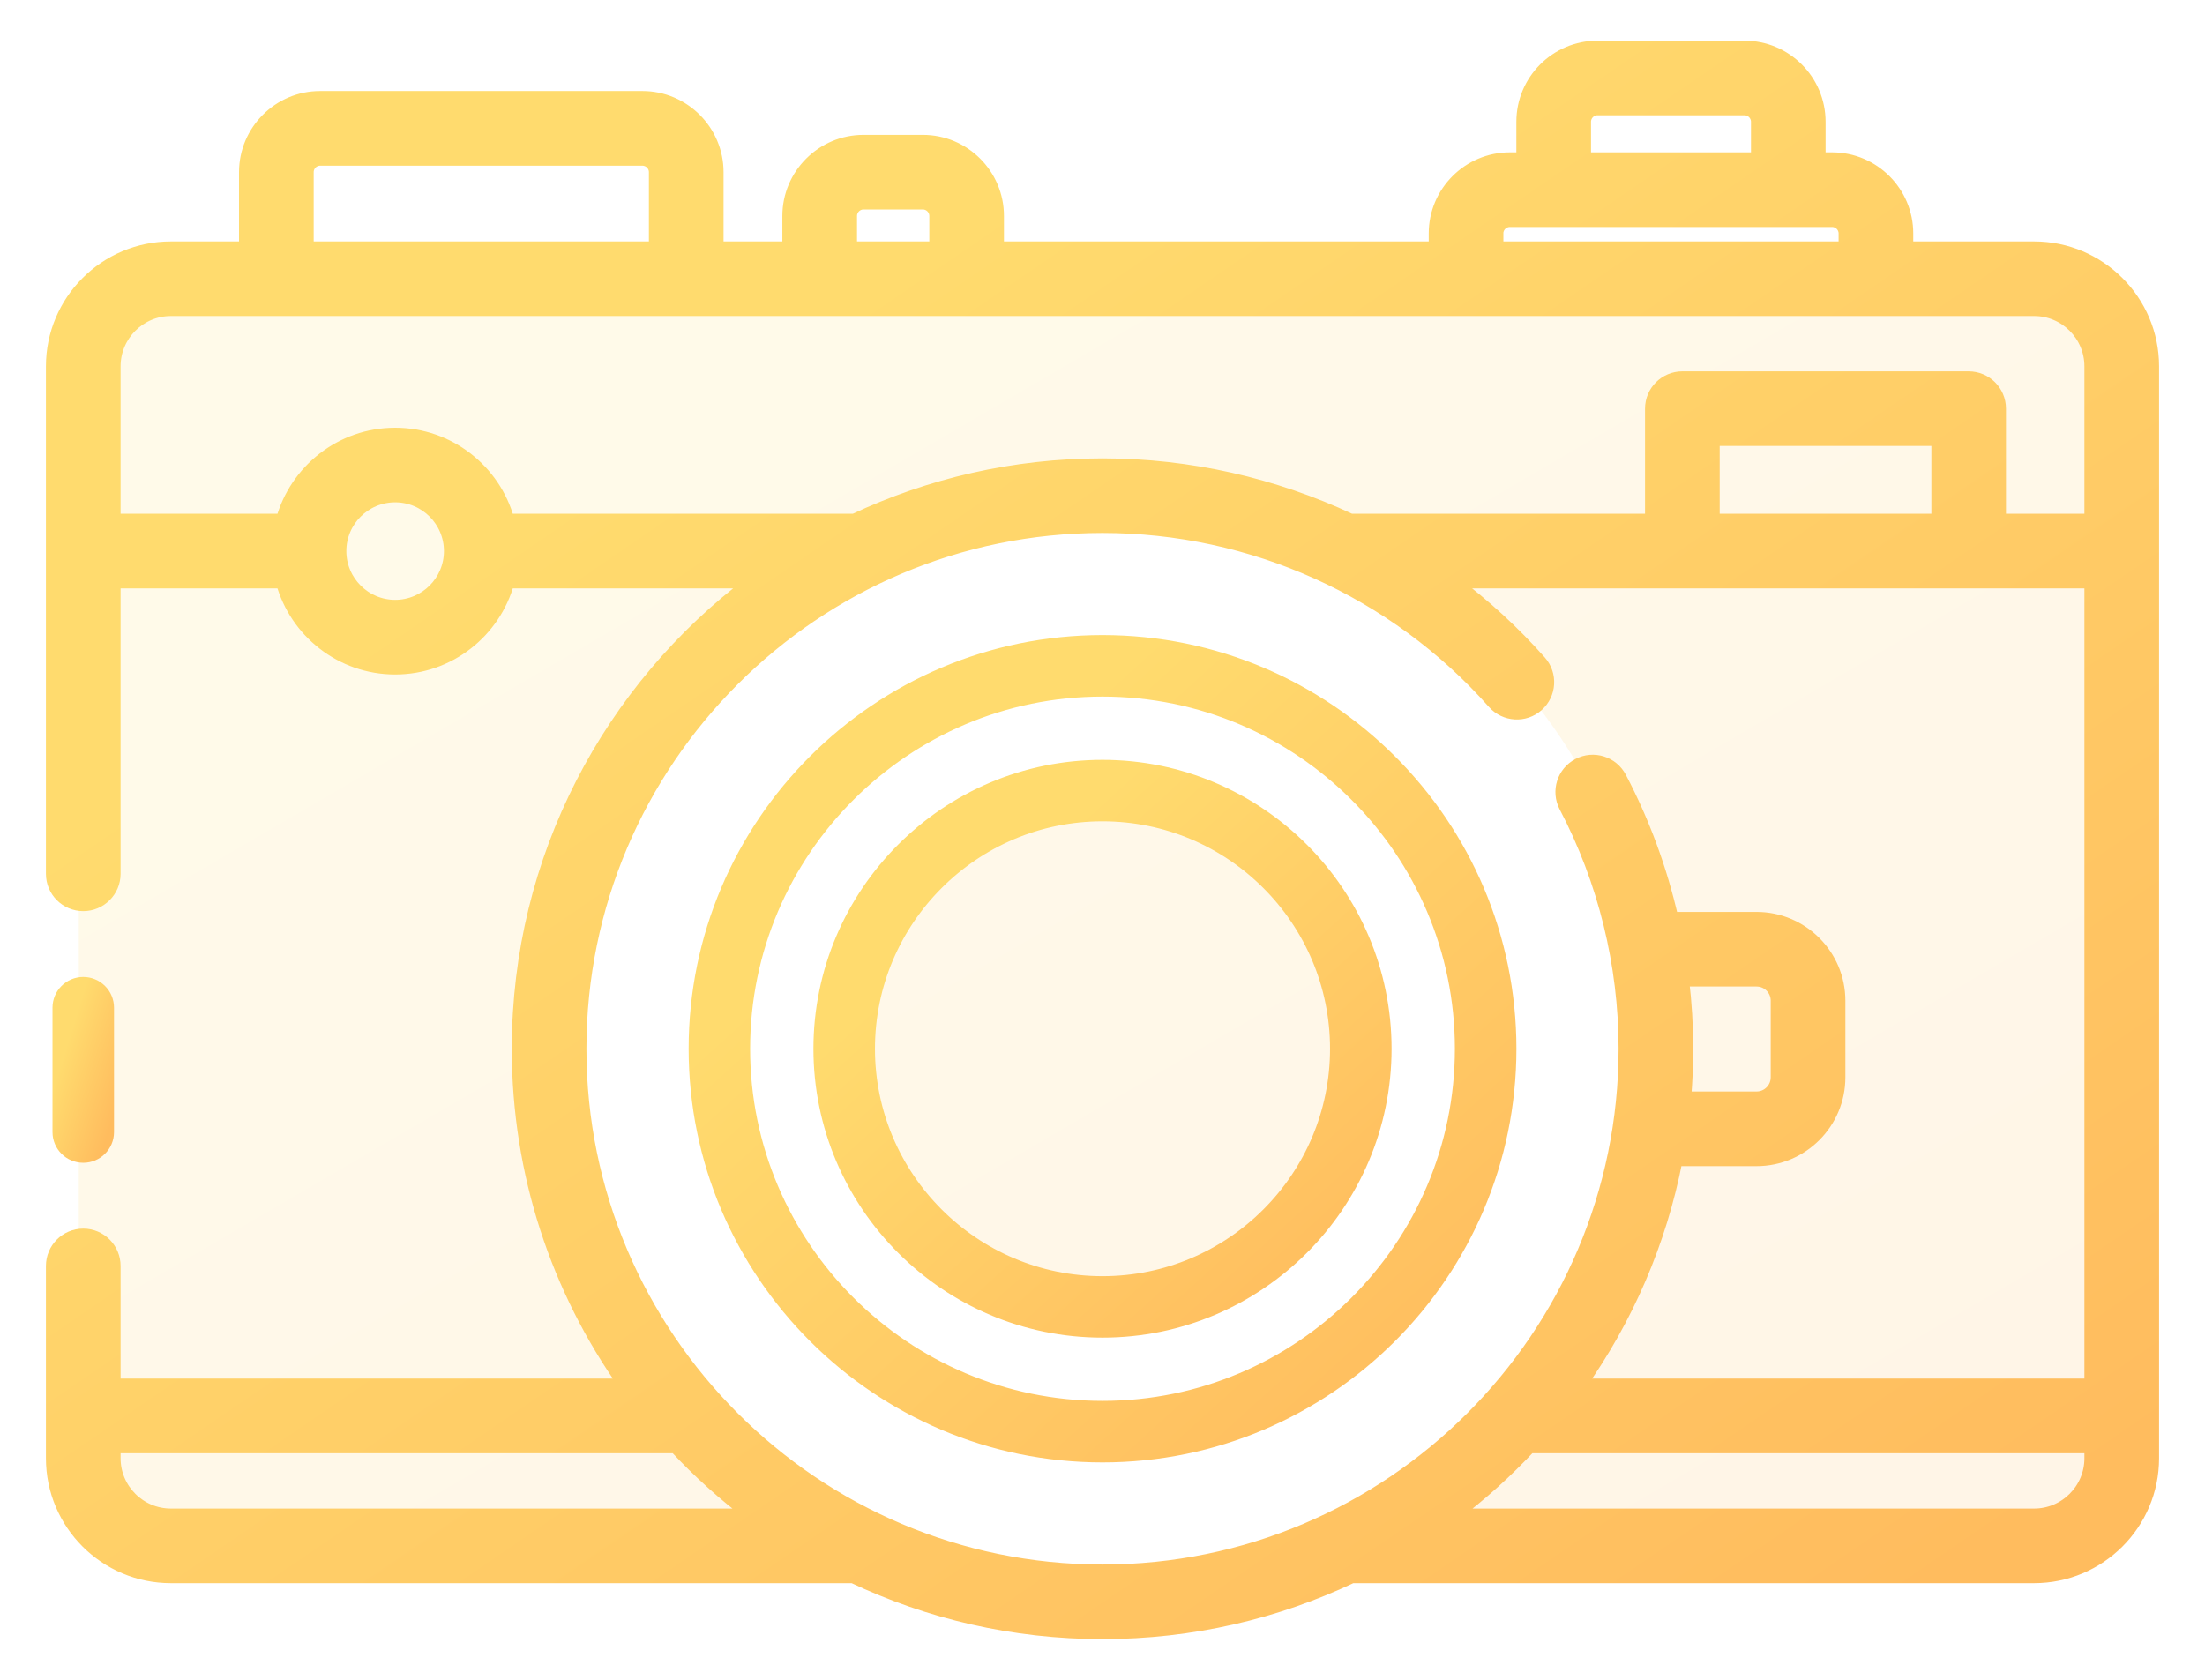
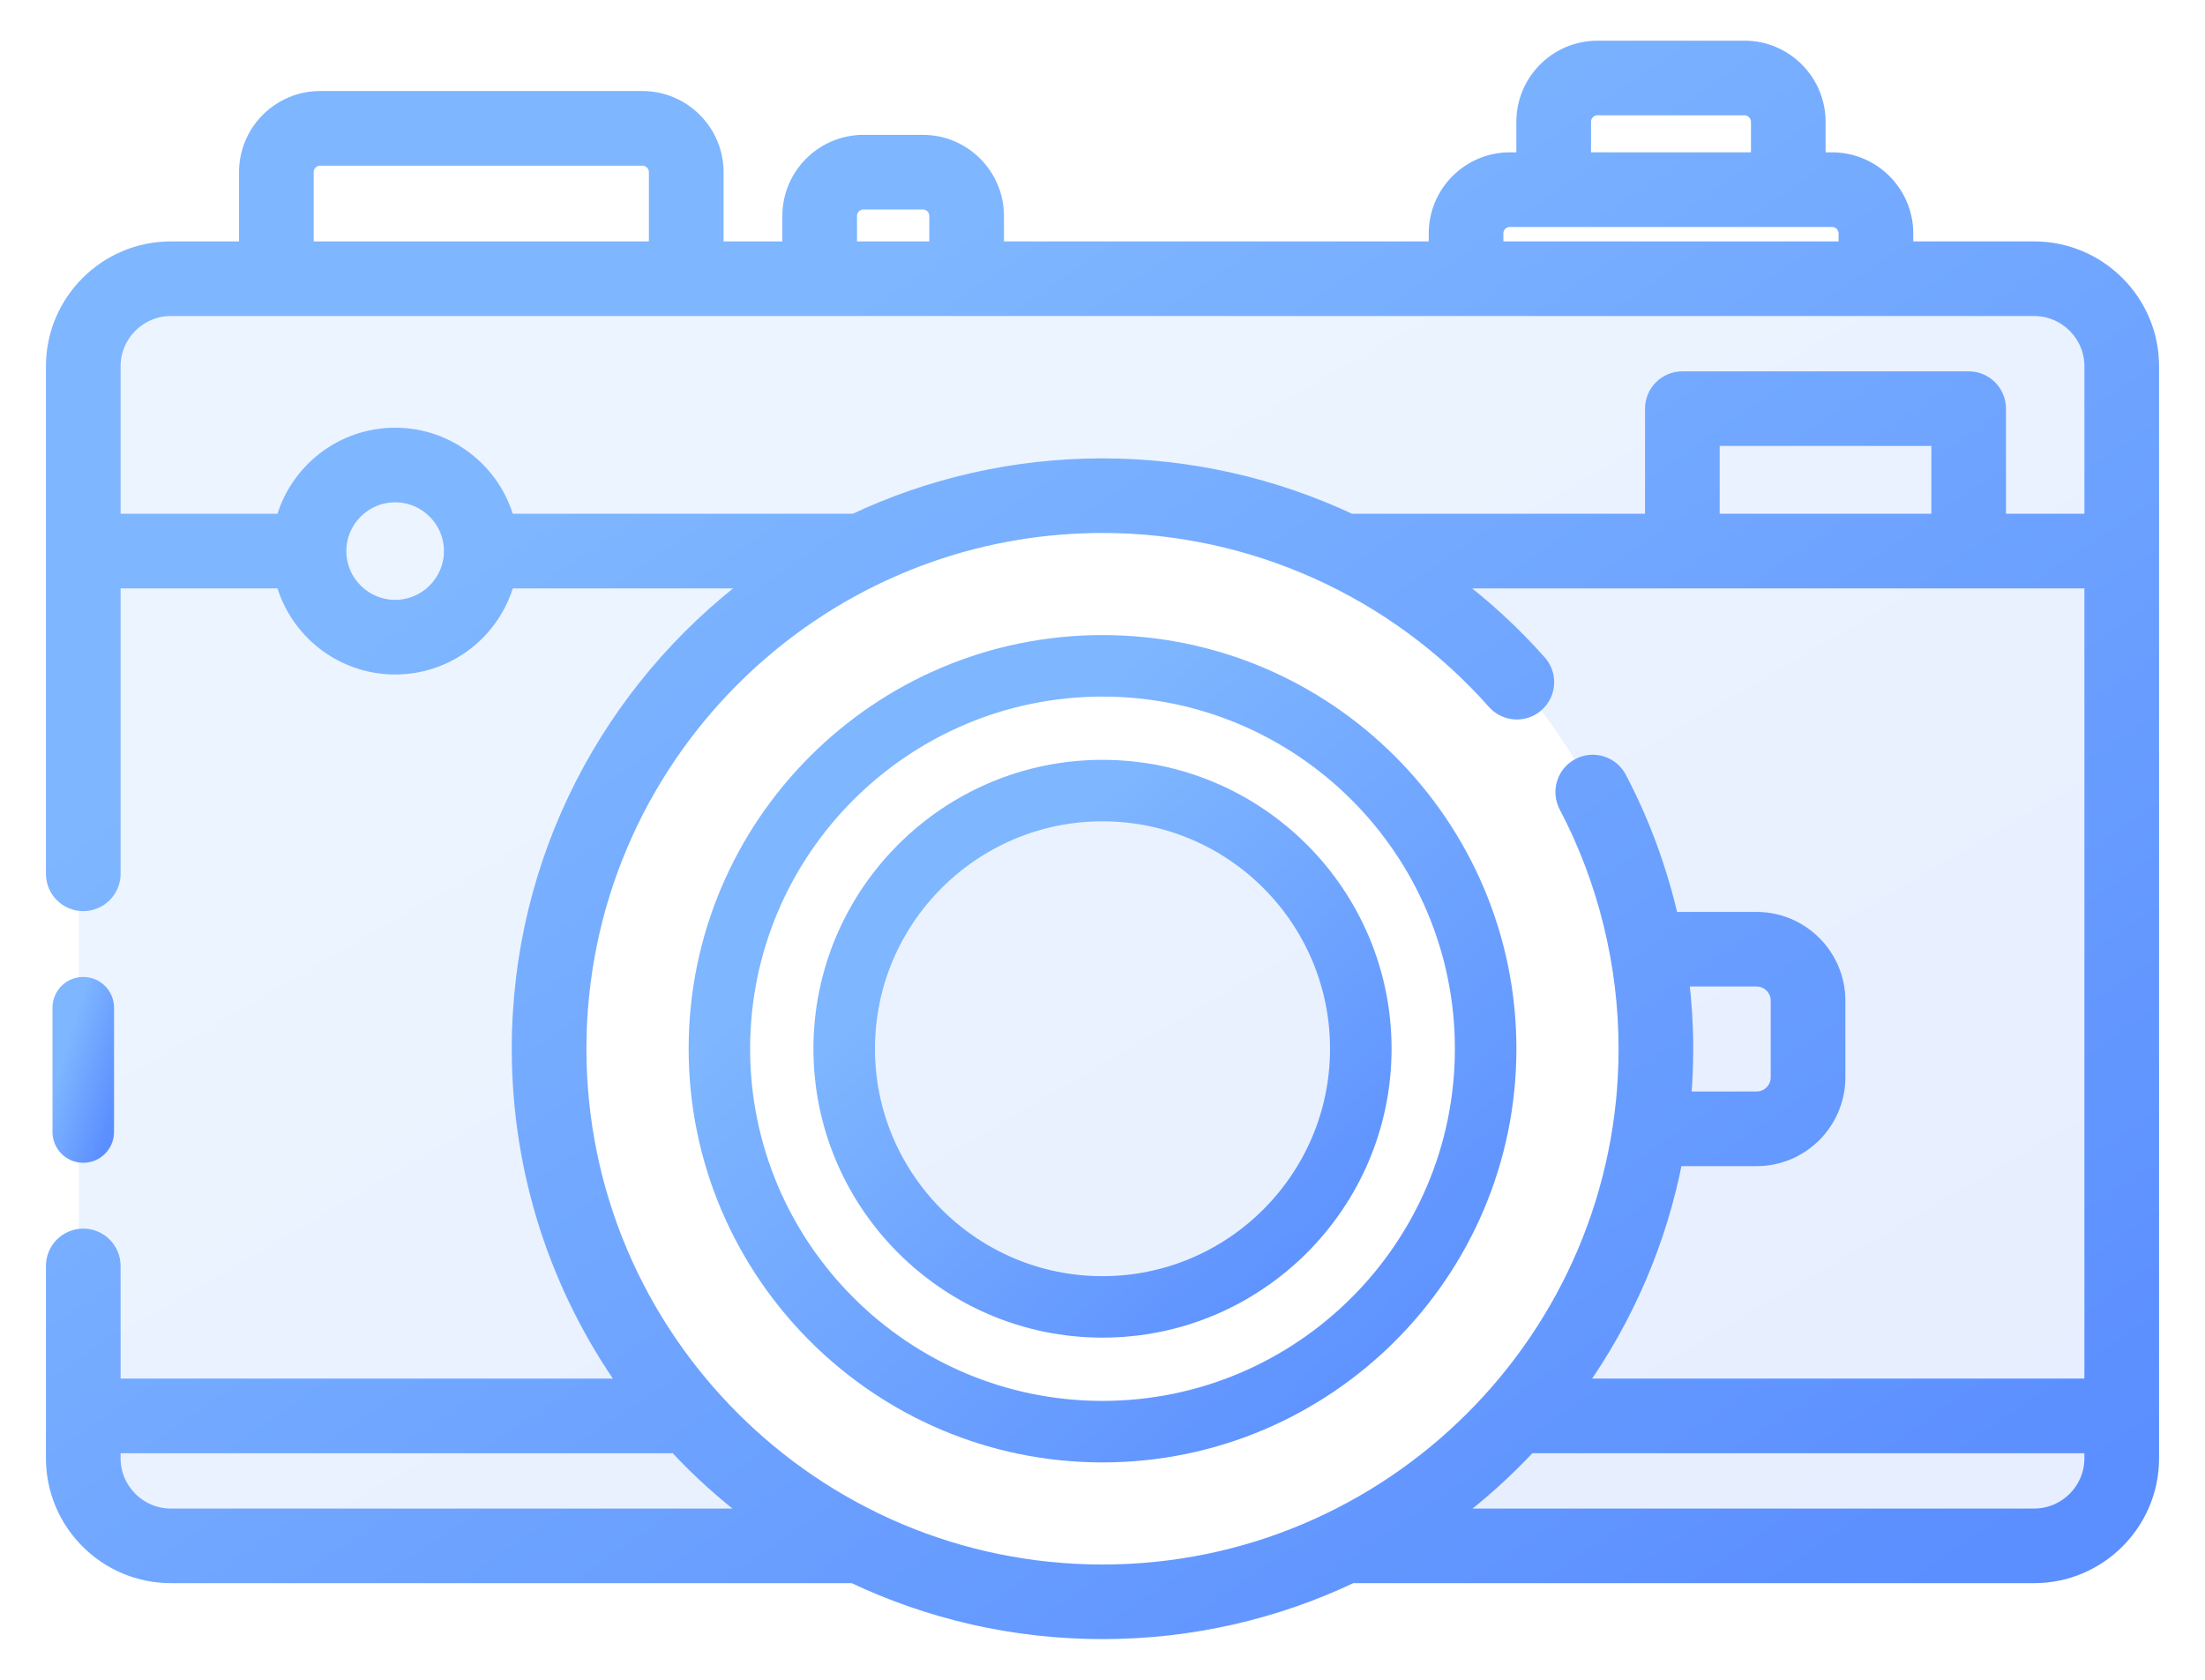
<svg xmlns="http://www.w3.org/2000/svg" width="42" height="32" viewBox="0 0 42 32" fill="none">
  <path opacity="0.15" fill-rule="evenodd" clip-rule="evenodd" d="M1.5 6.898C1.5 5.794 2.395 4.898 3.5 4.898H38.3C39.405 4.898 40.3 5.794 40.3 6.898V27.887C40.3 28.992 39.405 29.887 38.3 29.887H24.211C28.439 28.531 31.5 24.569 31.5 19.892C31.5 14.095 26.799 9.396 21 9.396C15.201 9.396 10.5 14.095 10.5 19.892C10.5 24.569 13.561 28.531 17.789 29.887H3.5C2.395 29.887 1.5 28.992 1.5 27.887V6.898ZM21 24.889C23.761 24.889 26 22.652 26 19.892C26 17.131 23.761 14.894 21 14.894C18.239 14.894 16 17.131 16 19.892C16 22.652 18.239 24.889 21 24.889Z" fill="url(#paint0_linear)" />
  <path d="M2.047 21.566C2.047 21.82 1.84 22.026 1.586 22.026C1.331 22.026 1.125 21.82 1.125 21.566V19.197C1.125 18.942 1.331 18.736 1.586 18.736C1.84 18.736 2.047 18.942 2.047 19.197V21.566Z" fill="url(#paint1_linear)" stroke="url(#paint2_linear)" stroke-width="0.25" />
  <path d="M38.745 4.724H36.318V4.447C36.318 3.665 35.681 3.027 34.897 3.027H34.648V2.32C34.648 1.537 34.011 0.9 33.228 0.9H30.428C29.645 0.9 29.008 1.537 29.008 2.32V3.027H28.759C27.976 3.027 27.339 3.664 27.339 4.447V4.724H18.998V4.114C18.998 3.331 18.361 2.694 17.578 2.694H16.448C15.665 2.694 15.027 3.331 15.027 4.114V4.724H13.657V3.279C13.657 2.497 13.019 1.859 12.236 1.859H6.098C5.315 1.859 4.678 2.497 4.678 3.279V4.724H3.255C2.012 4.724 1 5.735 1 6.978V16.646C1 16.97 1.262 17.232 1.586 17.232C1.909 17.232 2.172 16.97 2.172 16.646V11.084H5.379C5.637 12.028 6.502 12.724 7.527 12.724C8.552 12.724 9.416 12.028 9.674 11.084H14.328C11.625 13.115 9.873 16.346 9.873 19.978C9.873 22.363 10.628 24.575 11.912 26.387H2.172V24.116C2.172 23.793 1.909 23.53 1.586 23.53C1.262 23.53 1 23.793 1 24.116V27.78C1 29.023 2.012 30.034 3.255 30.034H16.249C17.691 30.717 19.301 31.1 21 31.1C22.699 31.1 24.31 30.717 25.752 30.033C25.757 30.033 25.761 30.034 25.766 30.034H38.745C39.988 30.034 41 29.023 41 27.78V6.978C41 5.735 39.988 4.724 38.745 4.724ZM30.18 2.32C30.18 2.183 30.291 2.071 30.429 2.071H33.228C33.365 2.071 33.477 2.183 33.477 2.32V3.027H30.18V2.32H30.18ZM28.51 4.447C28.51 4.31 28.622 4.199 28.759 4.199H34.897C35.034 4.199 35.146 4.31 35.146 4.447V4.724H28.511V4.447H28.51ZM16.199 4.114C16.199 3.977 16.311 3.865 16.448 3.865H17.578C17.715 3.865 17.826 3.977 17.826 4.114V4.724H16.199V4.114ZM5.85 3.279C5.85 3.142 5.961 3.031 6.098 3.031H12.236C12.373 3.031 12.485 3.142 12.485 3.279V4.724H5.85V3.279ZM7.527 11.552C6.945 11.552 6.472 11.079 6.472 10.498C6.472 9.917 6.945 9.444 7.527 9.444C8.108 9.444 8.581 9.917 8.581 10.498C8.581 11.079 8.108 11.552 7.527 11.552ZM9.674 9.912C9.416 8.969 8.552 8.273 7.527 8.273C6.501 8.273 5.637 8.969 5.379 9.912H2.172V6.978C2.172 6.381 2.658 5.895 3.255 5.895H38.745C39.342 5.895 39.828 6.381 39.828 6.978V9.912H38.084V7.784C38.084 7.461 37.822 7.199 37.498 7.199H32.045C31.722 7.199 31.459 7.461 31.459 7.784V9.912H25.727C24.263 9.226 22.651 8.857 21 8.857C19.31 8.857 17.707 9.236 16.271 9.912H9.674ZM32.631 9.912V8.37H36.913V9.912H32.631ZM3.255 28.863C2.658 28.863 2.172 28.377 2.172 27.78V27.559H12.867C13.31 28.034 13.794 28.471 14.314 28.863H3.255ZM11.045 19.979C11.045 14.492 15.511 10.028 21 10.028C23.847 10.028 26.564 11.251 28.454 13.384C28.669 13.626 29.039 13.649 29.281 13.434C29.523 13.219 29.546 12.849 29.331 12.607C28.828 12.04 28.273 11.531 27.676 11.084H39.828V26.387H30.088C30.983 25.123 31.62 23.665 31.925 22.09H33.458C34.322 22.09 35.025 21.387 35.025 20.523V19.064C35.025 18.2 34.322 17.497 33.458 17.497H31.845C31.632 16.565 31.301 15.661 30.857 14.816C30.706 14.53 30.352 14.419 30.066 14.57C29.779 14.72 29.669 15.074 29.819 15.361C30.562 16.775 30.955 18.372 30.955 19.979C30.955 25.465 26.489 29.929 21 29.929C15.511 29.929 11.045 25.465 11.045 19.979ZM32.048 18.668H33.458C33.676 18.668 33.853 18.845 33.853 19.063V20.523C33.853 20.741 33.676 20.918 33.458 20.918H32.087C32.113 20.608 32.127 20.295 32.127 19.978C32.127 19.54 32.1 19.102 32.048 18.668ZM38.745 28.863H27.686C28.206 28.471 28.69 28.034 29.134 27.559H39.828V27.78C39.828 28.377 39.342 28.863 38.745 28.863Z" fill="url(#paint3_linear)" stroke="url(#paint4_linear)" stroke-width="0.25" />
  <path d="M13.242 19.979C13.242 15.702 16.722 12.223 21 12.223C25.278 12.223 28.759 15.702 28.759 19.979C28.759 24.255 25.278 27.734 21 27.734C16.722 27.734 13.242 24.255 13.242 19.979ZM14.163 19.979C14.163 23.747 17.23 26.812 21 26.812C24.77 26.812 27.837 23.747 27.837 19.979C27.837 16.21 24.77 13.145 21 13.145C17.23 13.145 14.163 16.21 14.163 19.979Z" fill="url(#paint5_linear)" stroke="url(#paint6_linear)" stroke-width="0.25" />
  <path d="M15.619 19.979C15.619 17.013 18.033 14.6 21 14.6C23.967 14.6 26.381 17.013 26.381 19.979C26.381 22.944 23.967 25.357 21 25.357C18.033 25.357 15.619 22.944 15.619 19.979ZM16.541 19.979C16.541 22.436 18.541 24.436 21 24.436C23.459 24.436 25.459 22.436 25.459 19.979C25.459 17.52 23.459 15.521 21 15.521C18.541 15.521 16.541 17.52 16.541 19.979Z" fill="url(#paint7_linear)" stroke="url(#paint8_linear)" stroke-width="0.25" />
  <defs>
    <linearGradient id="paint0_linear" x1="3.699" y1="4.898" x2="22.569" y2="37.252" gradientUnits="userSpaceOnUse">
-       <stop offset="0.259" stop-color="#FFDB6E" />
-       <stop offset="1" stop-color="#FFBC5E" />
+       <stop offset="0.259" stop-color="#7EB6FF" />
+       <stop offset="1" stop-color="#5B8EFF" />
    </linearGradient>
    <linearGradient id="paint1_linear" x1="1.177" y1="18.736" x2="2.789" y2="19.235" gradientUnits="userSpaceOnUse">
-       <stop offset="0.259" stop-color="#FFDB6E" />
-       <stop offset="1" stop-color="#FFBC5E" />
+       <stop offset="0.259" stop-color="#7EB6FF" />
+       <stop offset="1" stop-color="#5B8EFF" />
    </linearGradient>
    <linearGradient id="paint2_linear" x1="1.177" y1="18.736" x2="2.789" y2="19.235" gradientUnits="userSpaceOnUse">
-       <stop offset="0.259" stop-color="#FFDB6E" />
-       <stop offset="1" stop-color="#FFBC5E" />
+       <stop offset="0.259" stop-color="#7EB6FF" />
+       <stop offset="1" stop-color="#5B8EFF" />
    </linearGradient>
    <linearGradient id="paint3_linear" x1="3.267" y1="0.9" x2="27.682" y2="36.609" gradientUnits="userSpaceOnUse">
-       <stop offset="0.259" stop-color="#FFDB6E" />
-       <stop offset="1" stop-color="#FFBC5E" />
+       <stop offset="0.259" stop-color="#7EB6FF" />
+       <stop offset="1" stop-color="#5B8EFF" />
    </linearGradient>
    <linearGradient id="paint4_linear" x1="3.267" y1="0.9" x2="27.682" y2="36.609" gradientUnits="userSpaceOnUse">
-       <stop offset="0.259" stop-color="#FFDB6E" />
-       <stop offset="1" stop-color="#FFBC5E" />
+       <stop offset="0.259" stop-color="#7EB6FF" />
+       <stop offset="1" stop-color="#5B8EFF" />
    </linearGradient>
    <linearGradient id="paint5_linear" x1="14.121" y1="12.223" x2="27.511" y2="27.015" gradientUnits="userSpaceOnUse">
-       <stop offset="0.259" stop-color="#FFDB6E" />
-       <stop offset="1" stop-color="#FFBC5E" />
+       <stop offset="0.259" stop-color="#7EB6FF" />
+       <stop offset="1" stop-color="#5B8EFF" />
    </linearGradient>
    <linearGradient id="paint6_linear" x1="14.121" y1="12.223" x2="27.511" y2="27.015" gradientUnits="userSpaceOnUse">
-       <stop offset="0.259" stop-color="#FFDB6E" />
-       <stop offset="1" stop-color="#FFBC5E" />
+       <stop offset="0.259" stop-color="#7EB6FF" />
+       <stop offset="1" stop-color="#5B8EFF" />
    </linearGradient>
    <linearGradient id="paint7_linear" x1="16.229" y1="14.6" x2="25.516" y2="24.859" gradientUnits="userSpaceOnUse">
-       <stop offset="0.259" stop-color="#FFDB6E" />
-       <stop offset="1" stop-color="#FFBC5E" />
+       <stop offset="0.259" stop-color="#7EB6FF" />
+       <stop offset="1" stop-color="#5B8EFF" />
    </linearGradient>
    <linearGradient id="paint8_linear" x1="16.229" y1="14.6" x2="25.516" y2="24.859" gradientUnits="userSpaceOnUse">
-       <stop offset="0.259" stop-color="#FFDB6E" />
-       <stop offset="1" stop-color="#FFBC5E" />
+       <stop offset="0.259" stop-color="#7EB6FF" />
+       <stop offset="1" stop-color="#5B8EFF" />
    </linearGradient>
  </defs>
</svg>
